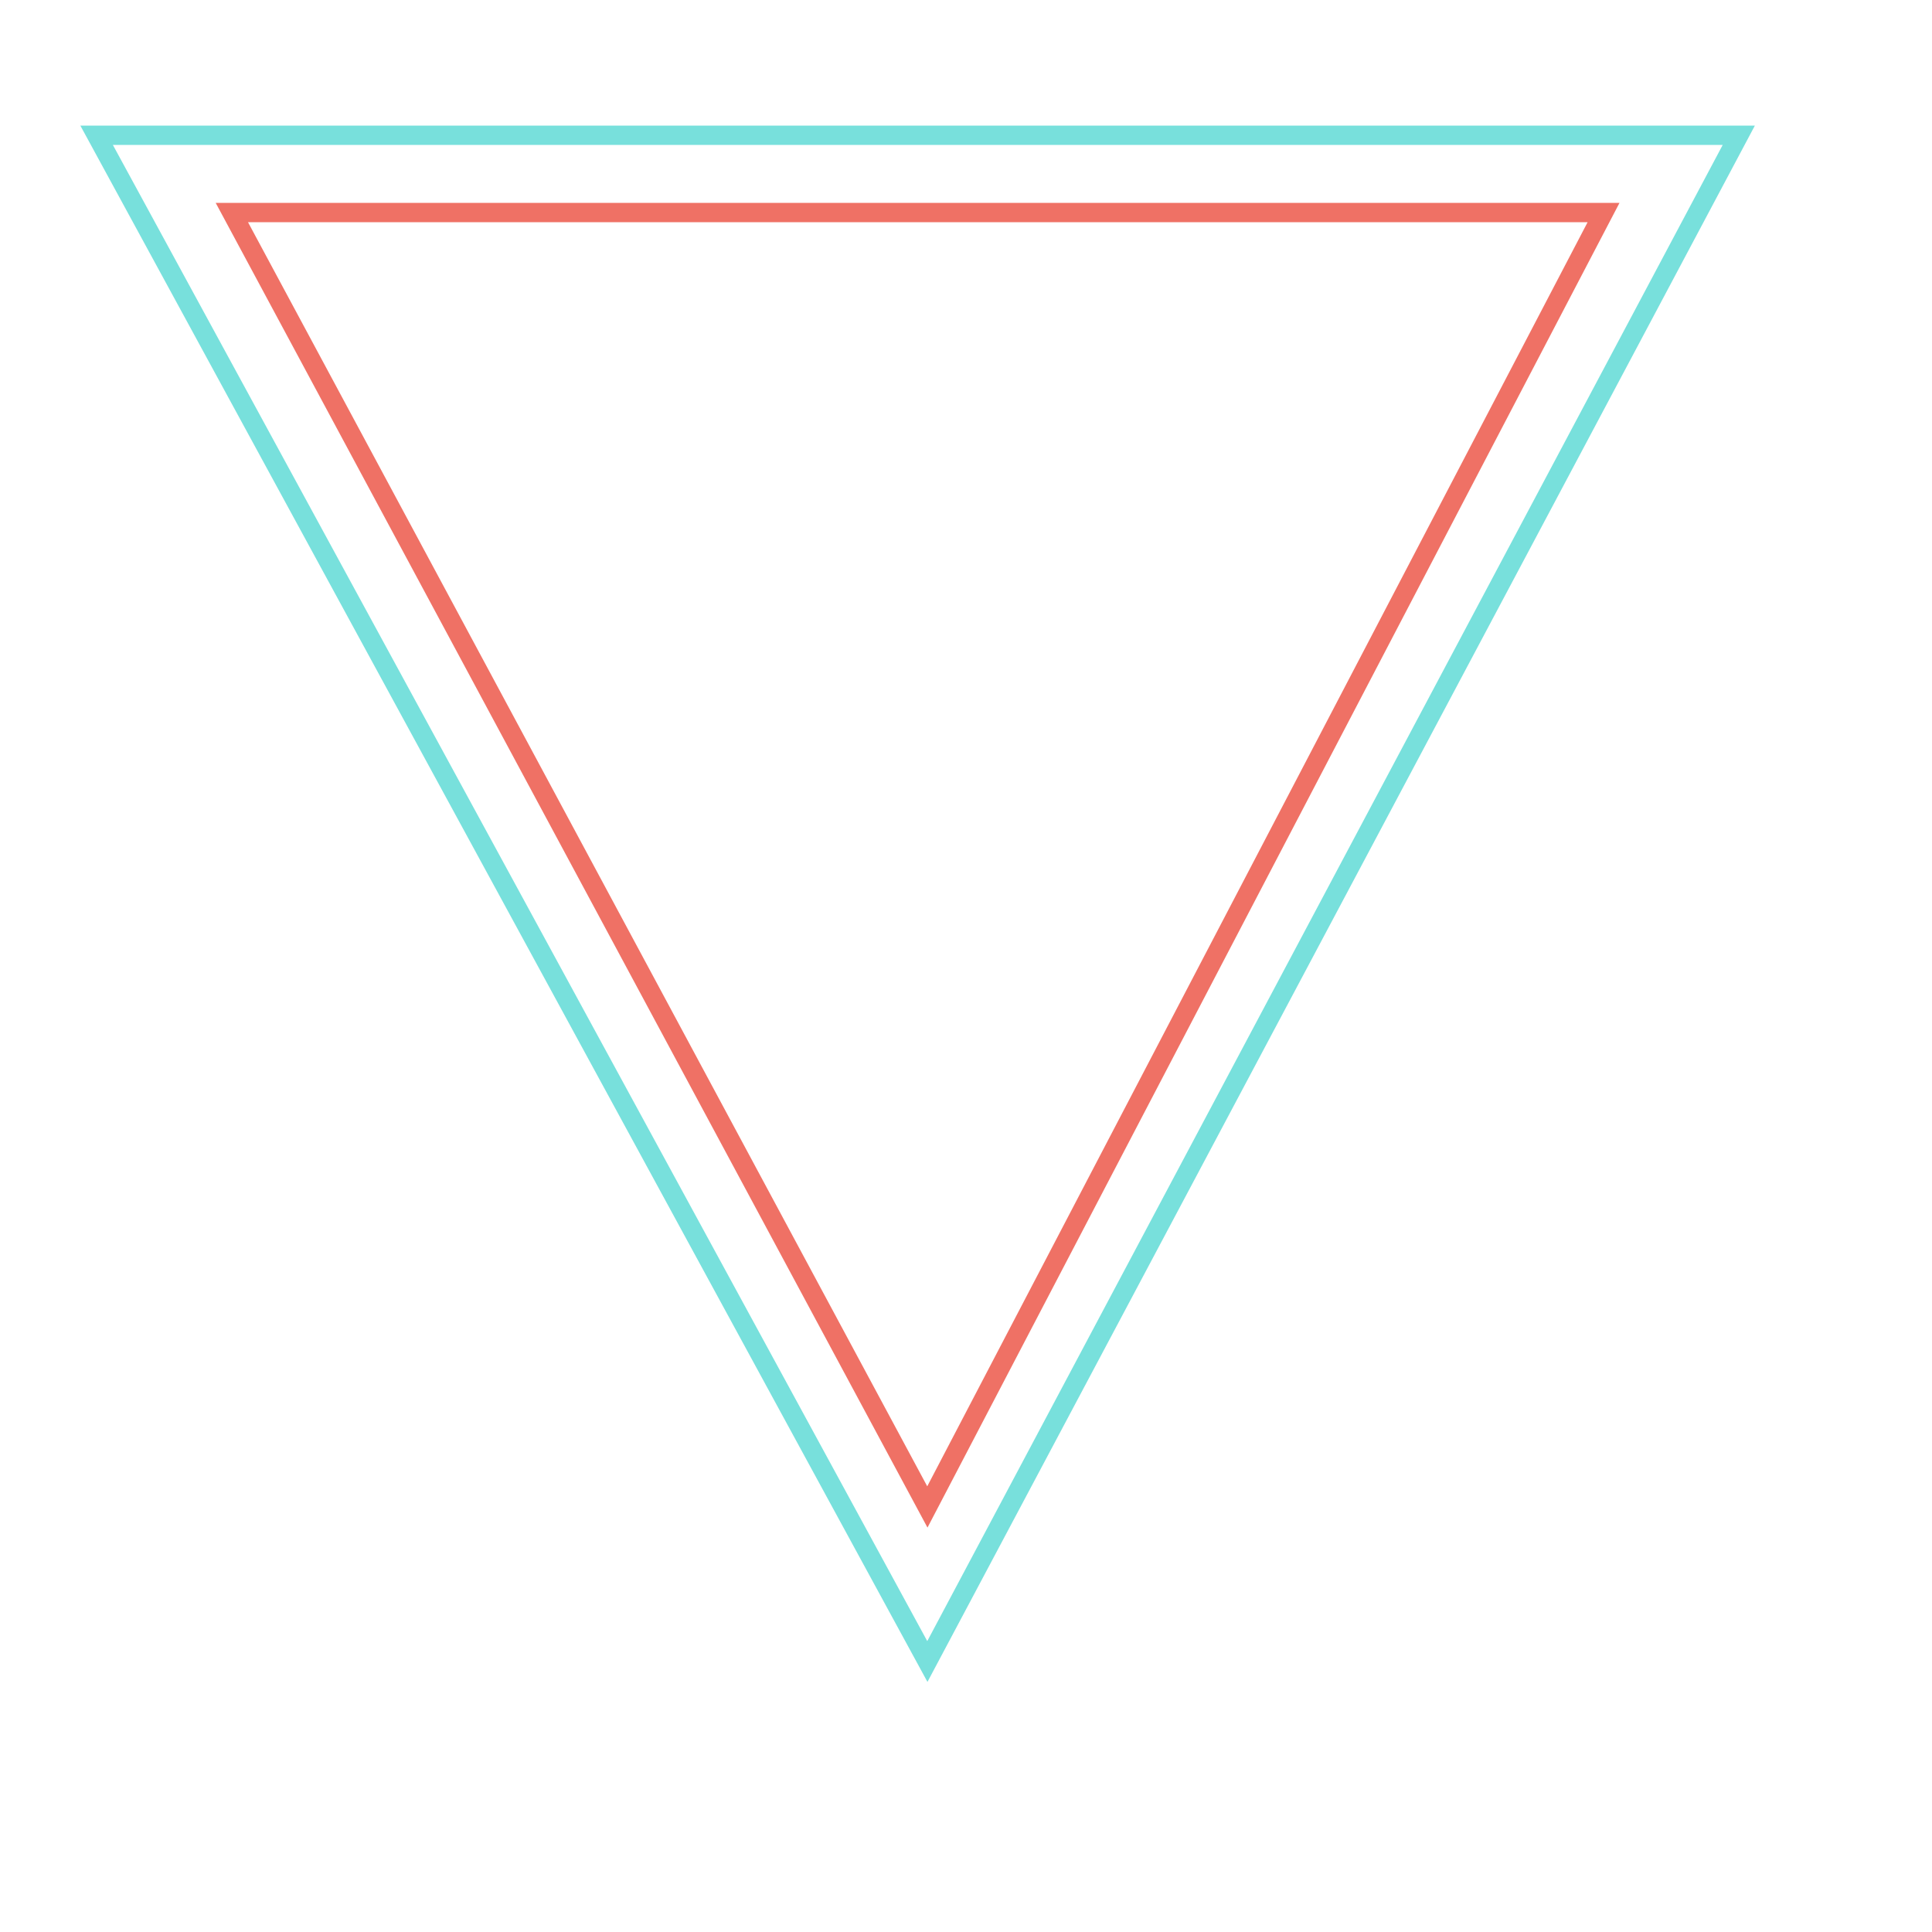
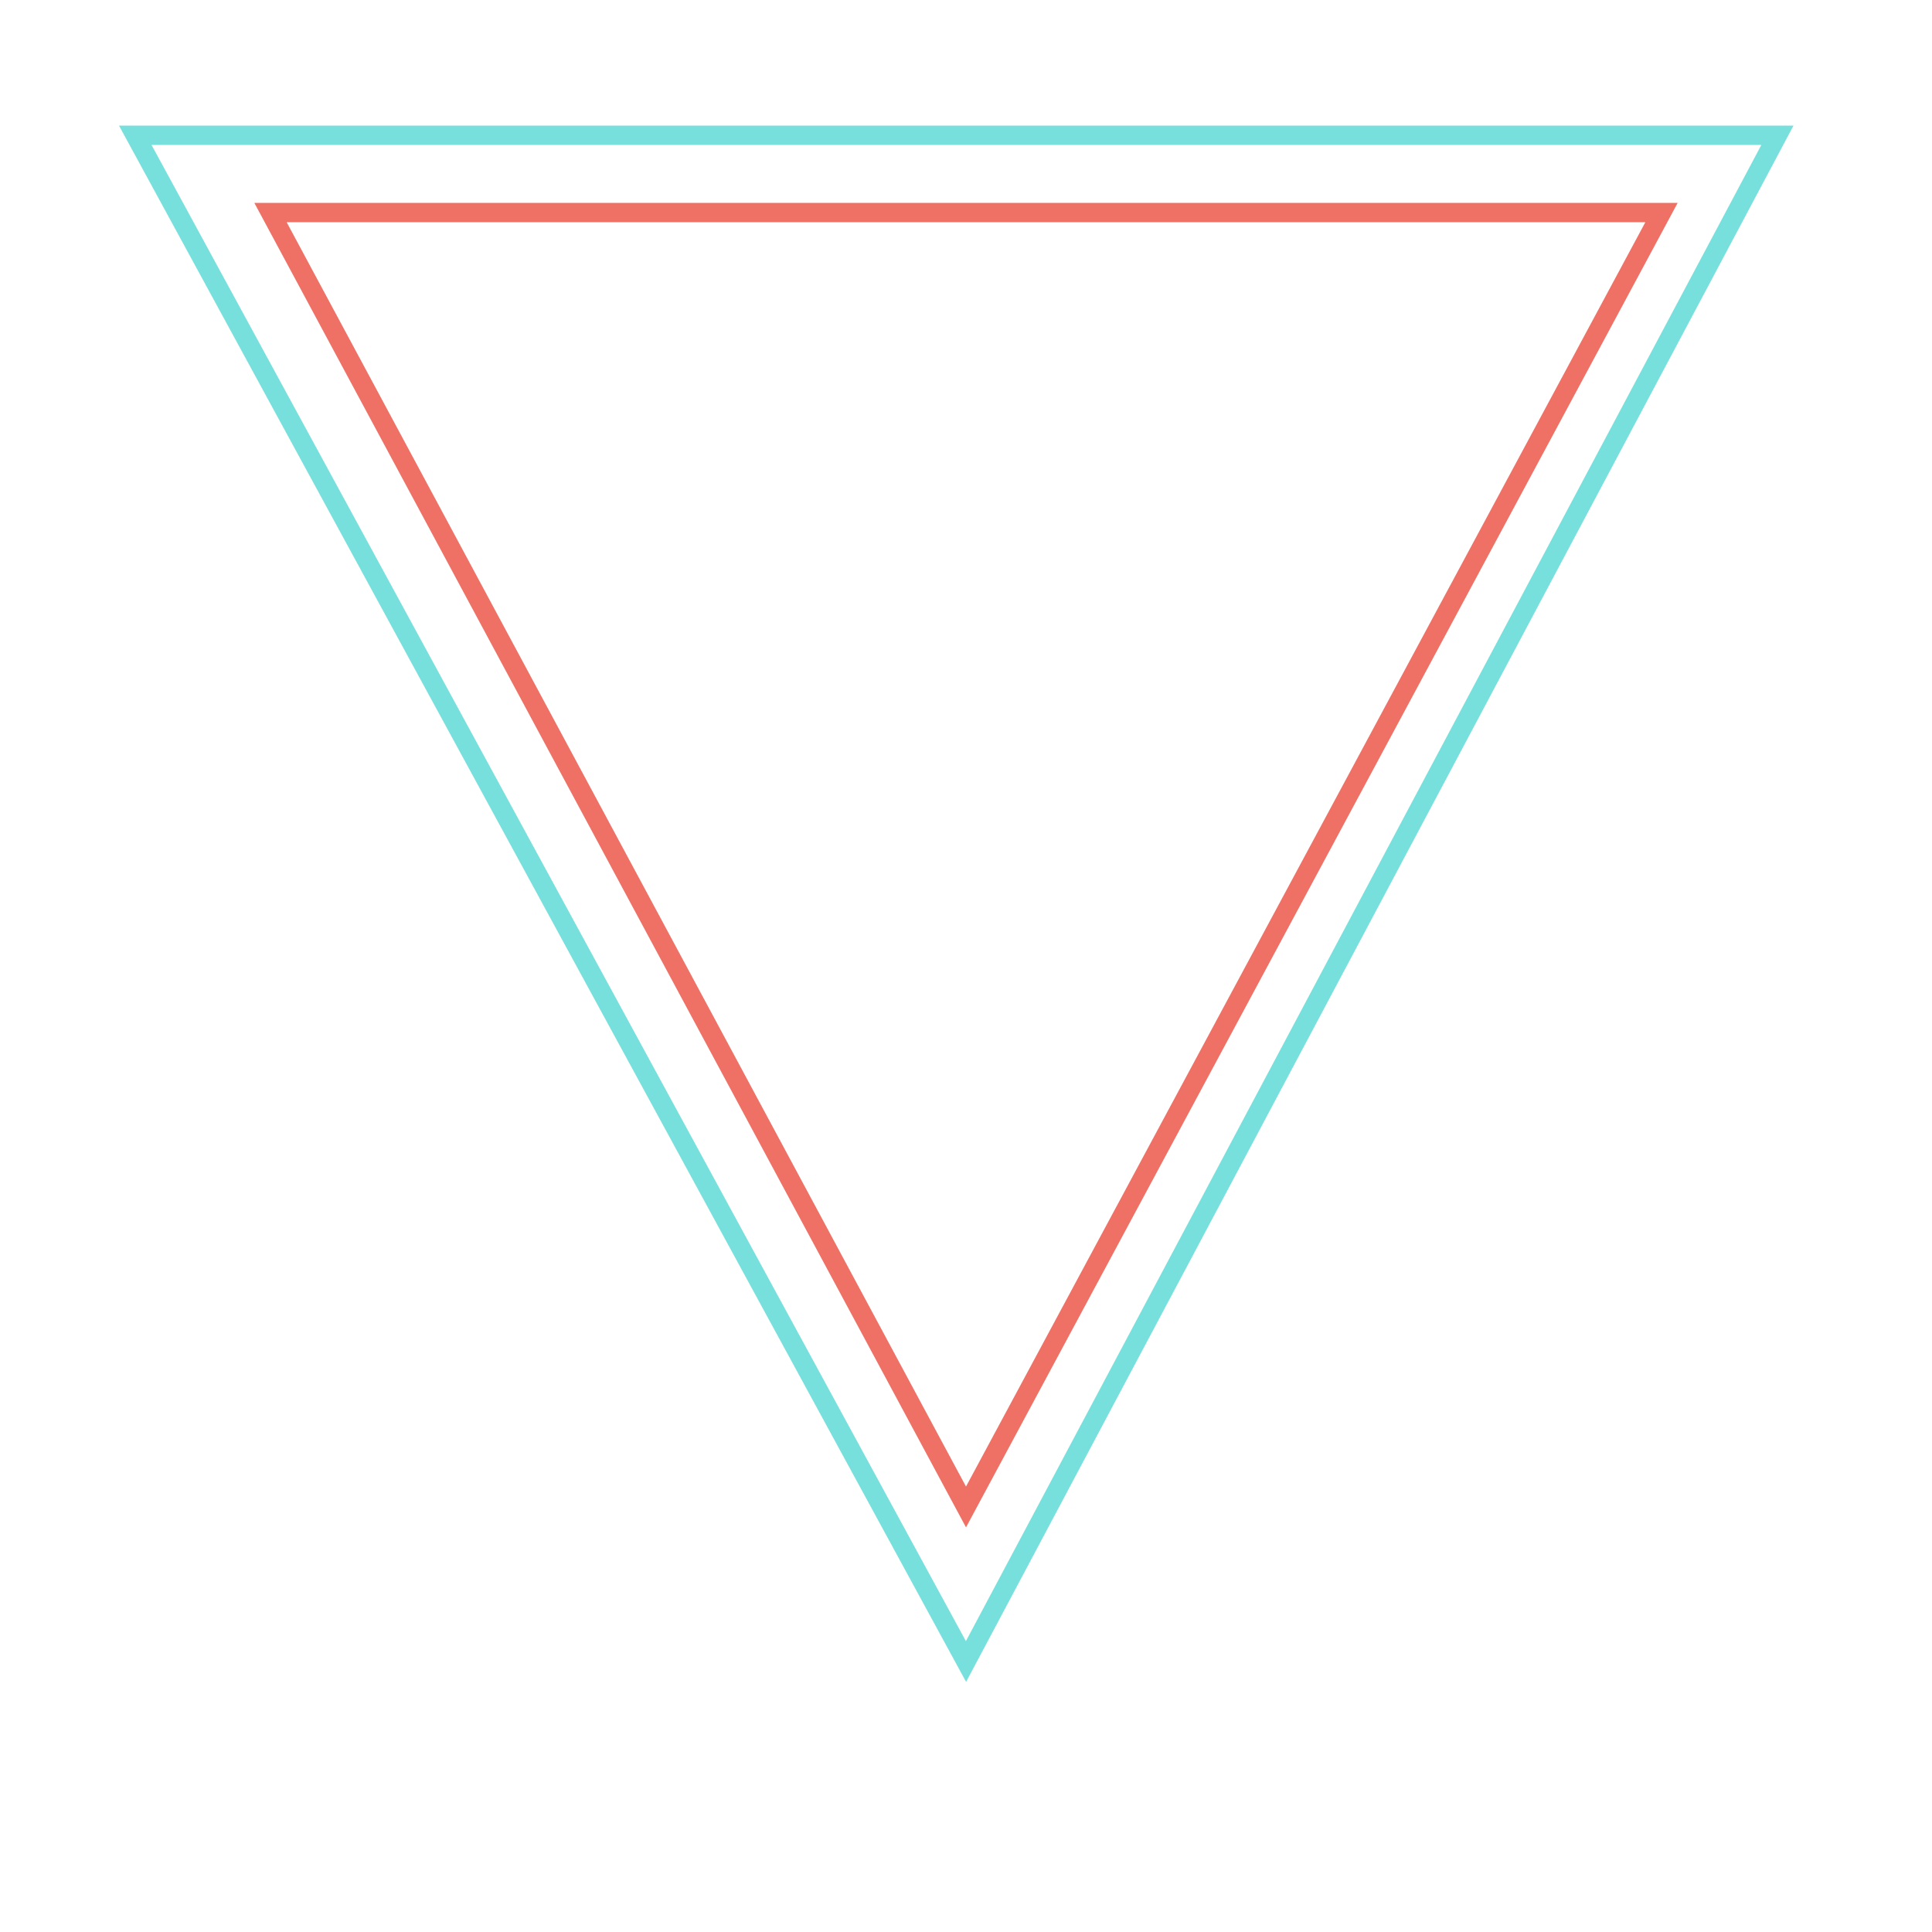
<svg xmlns="http://www.w3.org/2000/svg" version="1.0" width="100" height="100" id="svg19">
  <defs id="defs23">
    <linearGradient id="Gradient1" x1="0" x2="0.5" y1="1" y2="0">
      <stop offset="0%" stop-color="#faaa58" />
      <stop offset="10%" stop-color="#944400" />
      <stop offset="35%" stop-color="#faaa58" />
      <stop offset="55%" stop-color="#ffdd8b" />
      <stop offset="60%" stop-color="#fff" />
      <stop offset="65%" stop-color="#ffdd8b" />
      <stop offset="78%" stop-color="#faaa58" />
      <stop offset="90%" stop-color="#944400" />
      <stop offset="100%" stop-color="#faaa58" />
    </linearGradient>
  </defs>
-   <polygon points="83,11 12,11 48,78 " fill="none" stroke="#ef7165" stroke-width="1" transform="rotate(25) translate(100px)" transform-origin="center" />
-   <polygon points="90,7 5,7 48,86 " fill="none" stroke="#78e0dc" stroke-width="1" />
+   <polygon points="86,11 14,11 50,78 " fill="none" stroke="#ef7165" stroke-width="1" />
+   <polygon points="92,7 7,7 50,86 " fill="none" stroke="#78e0dc" stroke-width="1" />
</svg>
